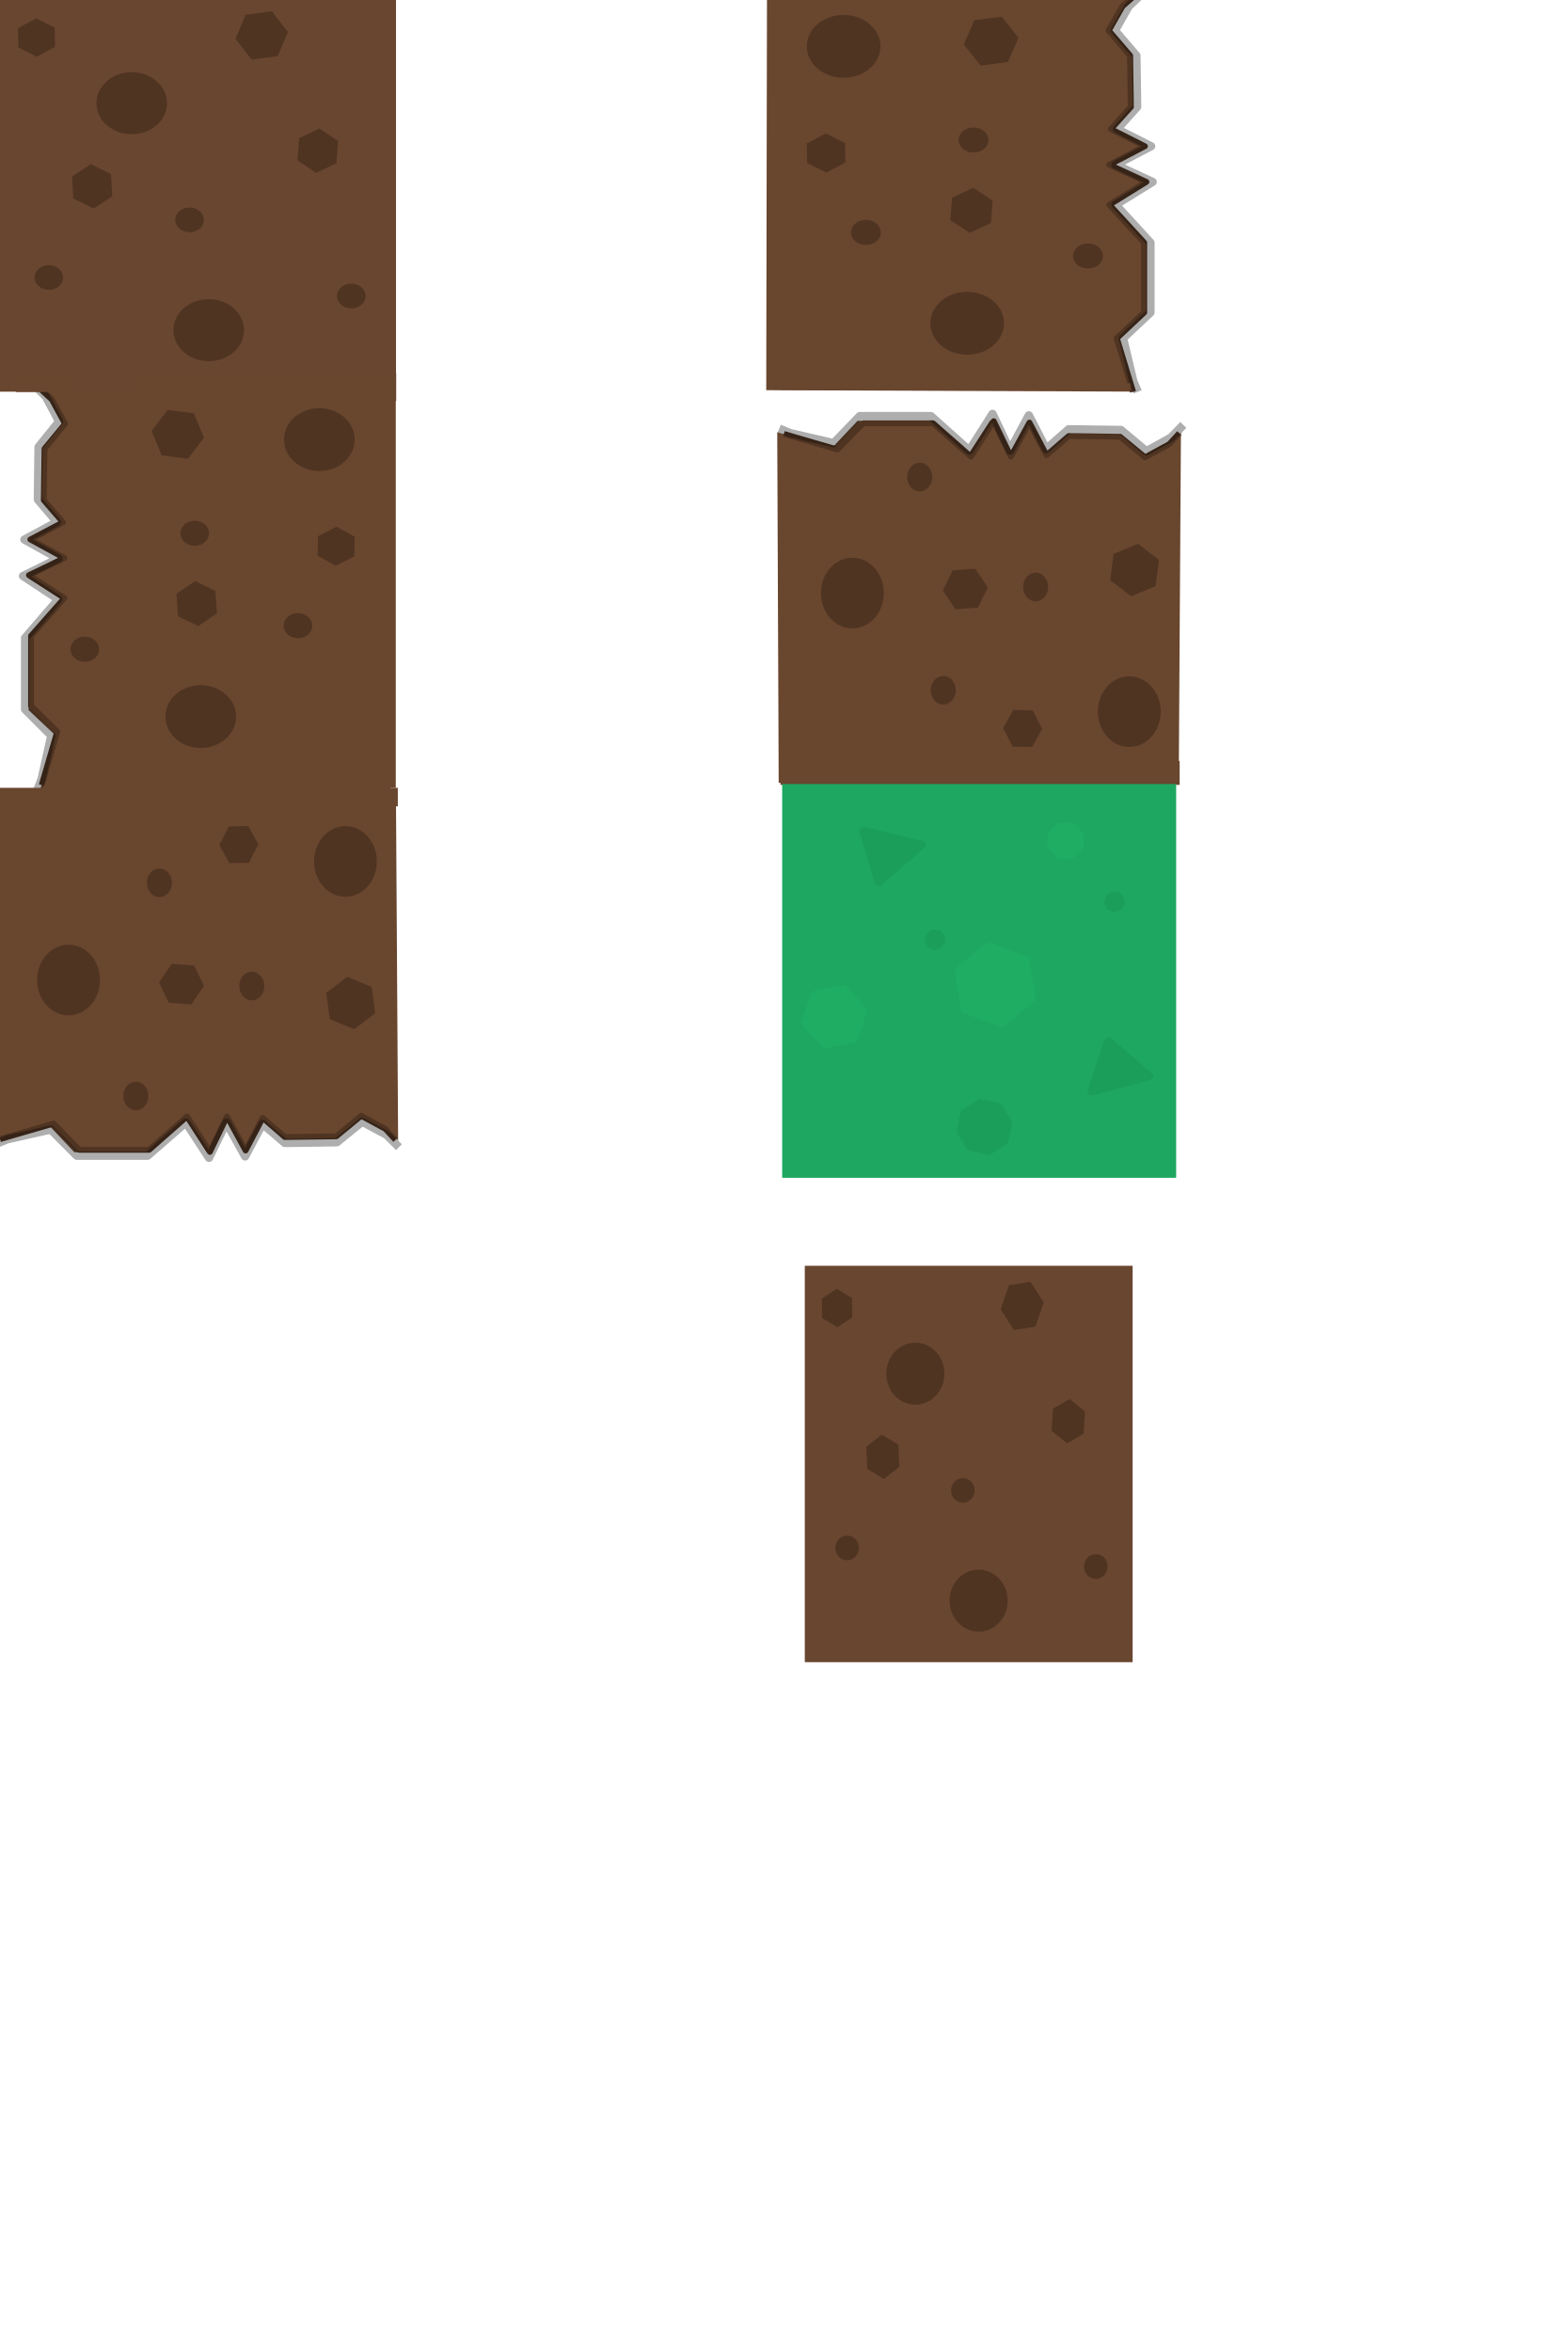
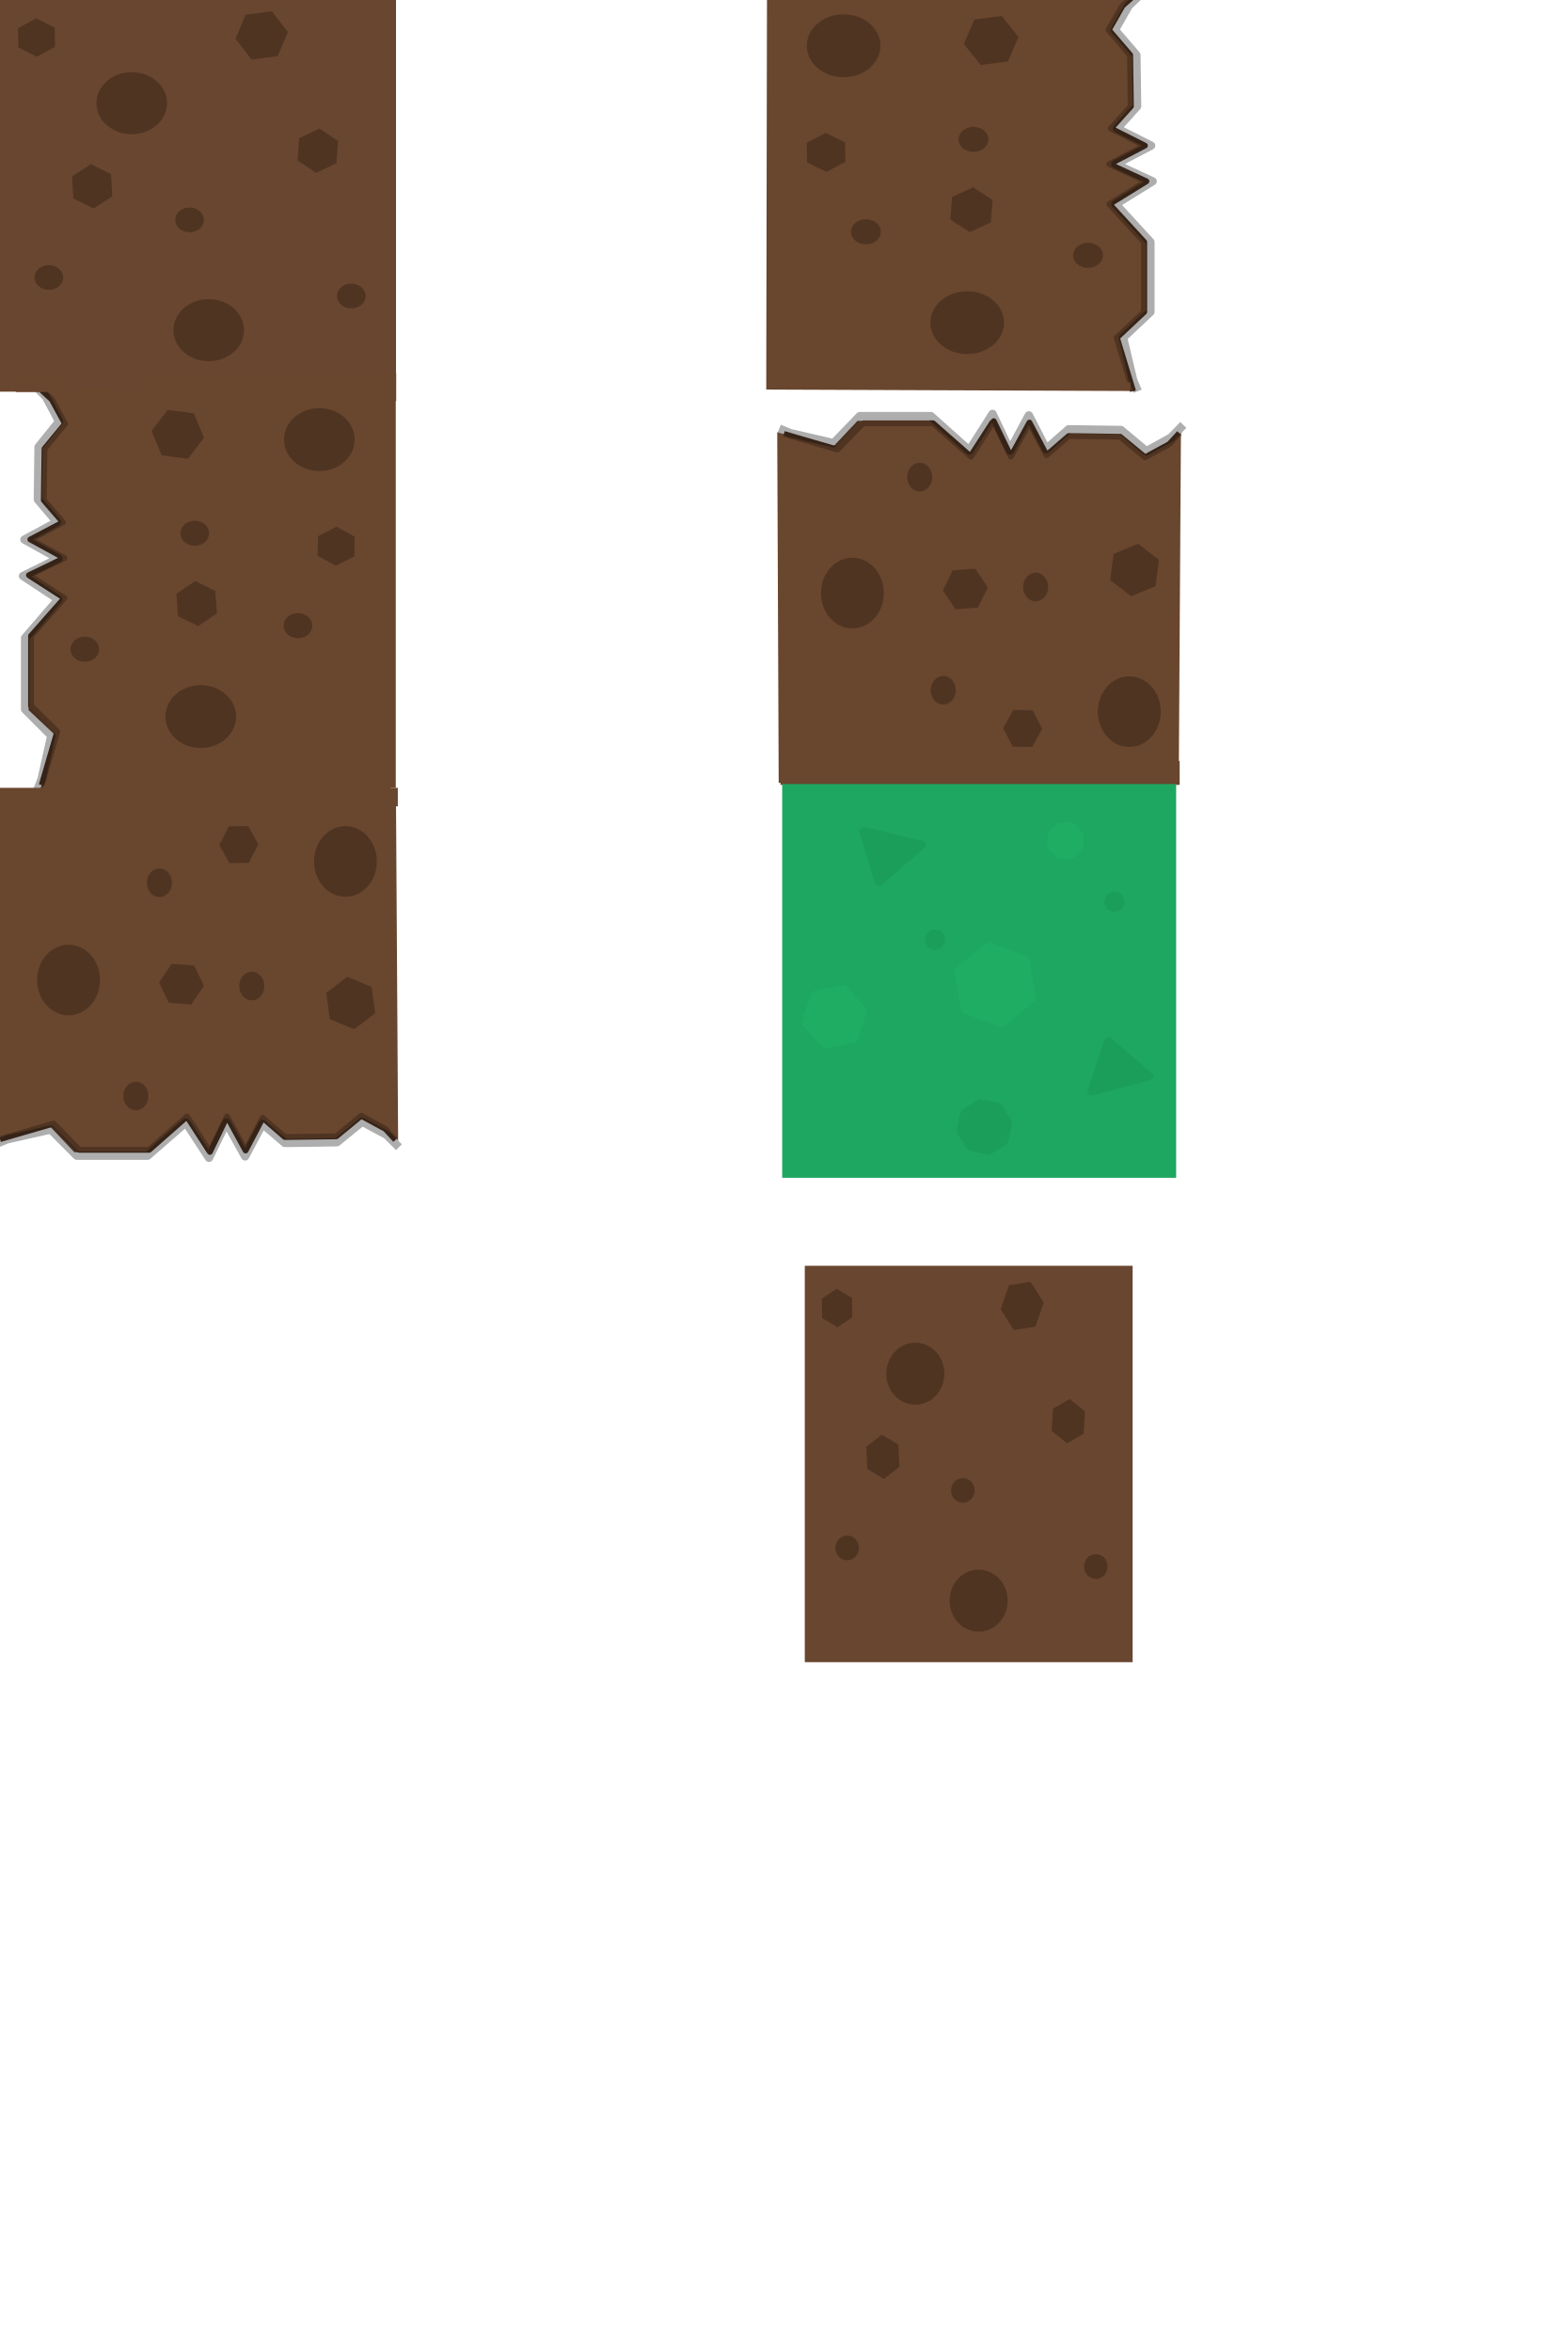
<svg xmlns="http://www.w3.org/2000/svg" version="1.1" width="1024.0" height="1536.0" viewBox="0 0 1024.0 1536.0" id="svg56">
  <defs id="defs56" />
  <g transform="matrix(1,0,0,0.9871422,0,-0.4340429)" id="g1">
    <defs id="defs9" />
    <g id="layer1">
      <rect style="fill:#694630;stroke-width:5.31;stroke-linecap:round;stroke-linejoin:round" id="rect1" width="260.452" height="262.233" x="-1.781" y="-2.671" />
    </g>
    <path style="fill:none;fill-opacity:1;stroke:none;stroke-width:2.386;stroke-linejoin:round;stroke-dasharray:none;stroke-opacity:1" d="m 211.096,2.778 -9.722,6.018 -5.092,10.184 5.092,8.796 5.555,13.888 1.389,32.405 -10.647,10.184 17.591,11.573 -6.481,6.944 -11.11,6.481 16.665,10.184 5.092,3.241 -25.461,12.499 20.369,23.146 1.389,23.146 0.926,26.85 -17.128,13.425 7.407,36.571" id="path13" />
    <path style="fill:none;fill-opacity:1;stroke:none;stroke-width:2.386;stroke-linejoin:round;stroke-dasharray:none;stroke-opacity:1" d="M 206.467,3.703 196.282,7.407 193.042,15.74 V 26.85 l 9.722,7.87 0.926,11.573 v 18.98 l -0.926,14.351 -11.573,5.555 14.351,3.703 6.481,9.259 -16.203,10.647 14.351,7.407 1.389,7.407 -17.591,13.425 17.128,19.906 0.926,48.145 -15.74,20.369 7.87,29.165" id="path14" />
    <ellipse style="fill:#4f3422;fill-opacity:1;stroke:#4f3422;stroke-width:5.386;stroke-linejoin:round;stroke-dasharray:none;stroke-opacity:1" id="path16" cx="136.335" cy="218.865" rx="20.369" ry="17.823" />
    <ellipse style="fill:#4f3422;fill-opacity:1;stroke:#4f3422;stroke-width:5.386;stroke-linejoin:round;stroke-dasharray:none;stroke-opacity:1" id="path16-4" cx="86.044" cy="68.718" rx="20.369" ry="17.823" />
    <ellipse style="fill:#4f3422;fill-opacity:1;stroke:#4f3422;stroke-width:2.167;stroke-linejoin:round;stroke-dasharray:none;stroke-opacity:1" id="path16-4-5" cx="123.806" cy="145.916" rx="8.275" ry="7.099" />
    <ellipse style="fill:#4f3422;fill-opacity:1;stroke:#4f3422;stroke-width:2.167;stroke-linejoin:round;stroke-dasharray:none;stroke-opacity:1" id="path16-4-5-5" cx="31.889" cy="184" rx="8.275" ry="7.099" />
    <ellipse style="fill:#4f3422;fill-opacity:1;stroke:#4f3422;stroke-width:2.167;stroke-linejoin:round;stroke-dasharray:none;stroke-opacity:1" id="path16-4-5-5-1" cx="229.433" cy="196.268" rx="8.275" ry="7.099" />
    <path style="fill:#4f3422;fill-opacity:1;stroke:none;stroke-width:5.07;stroke-linejoin:round;stroke-dasharray:none;stroke-opacity:1" id="path17" d="M 35.953,31.46 24.077,38.01 11.972,31.824 11.743,19.087 23.62,12.537 35.724,18.723 Z" />
    <path style="fill:#4f3422;fill-opacity:1;stroke:none;stroke-width:5.386;stroke-linejoin:round;stroke-dasharray:none;stroke-opacity:1" id="path18" d="m 181.447,37.572 -17.121,2.247 -10.506,-13.703 6.615,-15.95 17.121,-2.247 10.506,13.703 z" />
    <path style="fill:#4f3422;fill-opacity:1;stroke:none;stroke-width:5.386;stroke-linejoin:round;stroke-dasharray:none;stroke-opacity:1" id="path19" d="m 220.828,93.733 -1.085,14.669 -13.247,6.395 -12.162,-8.274 1.085,-14.669 13.247,-6.395 z" />
    <path style="fill:#4f3422;fill-opacity:1;stroke:none;stroke-width:5.386;stroke-linejoin:round;stroke-dasharray:none;stroke-opacity:1" id="path19-4" d="m 73.351,130.344 -12.309,8.054 -13.129,-6.633 -0.82,-14.687 12.309,-8.054 13.129,6.633 z" />
  </g>
  <g transform="matrix(0.8221879,0,0,0.9871422,527.1491,829.2744)" id="g2-8">
    <defs id="defs9-2" />
    <g id="layer1-4">
      <rect style="fill:#694630;stroke-width:5.31;stroke-linecap:round;stroke-linejoin:round" id="rect1-5" width="260.452" height="262.233" x="-1.781" y="-2.671" />
    </g>
    <path style="fill:none;fill-opacity:1;stroke:none;stroke-width:2.386;stroke-linejoin:round;stroke-dasharray:none;stroke-opacity:1" d="m 211.096,2.778 -9.722,6.018 -5.092,10.184 5.092,8.796 5.555,13.888 1.389,32.405 -10.647,10.184 17.591,11.573 -6.481,6.944 -11.11,6.481 16.665,10.184 5.092,3.241 -25.461,12.499 20.369,23.146 1.389,23.146 0.926,26.85 -17.128,13.425 7.407,36.571" id="path13-5" />
    <path style="fill:none;fill-opacity:1;stroke:none;stroke-width:2.386;stroke-linejoin:round;stroke-dasharray:none;stroke-opacity:1" d="M 206.467,3.703 196.282,7.407 193.042,15.74 V 26.85 l 9.722,7.87 0.926,11.573 v 18.98 l -0.926,14.351 -11.573,5.555 14.351,3.703 6.481,9.259 -16.203,10.647 14.351,7.407 1.389,7.407 -17.591,13.425 17.128,19.906 0.926,48.145 -15.74,20.369 7.87,29.165" id="path14-1" />
    <ellipse style="fill:#4f3422;fill-opacity:1;stroke:#4f3422;stroke-width:5.386;stroke-linejoin:round;stroke-dasharray:none;stroke-opacity:1" id="path16-7" cx="136.335" cy="218.865" rx="20.369" ry="17.823" />
    <ellipse style="fill:#4f3422;fill-opacity:1;stroke:#4f3422;stroke-width:5.386;stroke-linejoin:round;stroke-dasharray:none;stroke-opacity:1" id="path16-4-1" cx="86.044" cy="68.718" rx="20.369" ry="17.823" />
    <ellipse style="fill:#4f3422;fill-opacity:1;stroke:#4f3422;stroke-width:2.167;stroke-linejoin:round;stroke-dasharray:none;stroke-opacity:1" id="path16-4-5-1" cx="123.806" cy="145.916" rx="8.275" ry="7.099" />
    <ellipse style="fill:#4f3422;fill-opacity:1;stroke:#4f3422;stroke-width:2.167;stroke-linejoin:round;stroke-dasharray:none;stroke-opacity:1" id="path16-4-5-5-5" cx="31.889" cy="184" rx="8.275" ry="7.099" />
    <ellipse style="fill:#4f3422;fill-opacity:1;stroke:#4f3422;stroke-width:2.167;stroke-linejoin:round;stroke-dasharray:none;stroke-opacity:1" id="path16-4-5-5-1-2" cx="229.433" cy="196.268" rx="8.275" ry="7.099" />
    <path style="fill:#4f3422;fill-opacity:1;stroke:none;stroke-width:5.07;stroke-linejoin:round;stroke-dasharray:none;stroke-opacity:1" id="path17-7" d="M 35.953,31.46 24.077,38.01 11.972,31.824 11.743,19.087 23.62,12.537 35.724,18.723 Z" />
    <path style="fill:#4f3422;fill-opacity:1;stroke:none;stroke-width:5.386;stroke-linejoin:round;stroke-dasharray:none;stroke-opacity:1" id="path18-6" d="m 181.447,37.572 -17.121,2.247 -10.506,-13.703 6.615,-15.95 17.121,-2.247 10.506,13.703 z" />
    <path style="fill:#4f3422;fill-opacity:1;stroke:none;stroke-width:5.386;stroke-linejoin:round;stroke-dasharray:none;stroke-opacity:1" id="path19-14" d="m 220.828,93.733 -1.085,14.669 -13.247,6.395 -12.162,-8.274 1.085,-14.669 13.247,-6.395 z" />
    <path style="fill:#4f3422;fill-opacity:1;stroke:none;stroke-width:5.386;stroke-linejoin:round;stroke-dasharray:none;stroke-opacity:1" id="path19-4-2" d="m 73.351,130.344 -12.309,8.054 -13.129,-6.633 -0.82,-14.687 12.309,-8.054 13.129,6.633 z" />
  </g>
-   <g transform="matrix(1.042254,0,0,0.9998134,501.7335,-1.47656)" id="g9">
+   <g transform="matrix(1.042254,0,0,0.9998134,501.7335,-1.876063)" id="g9">
    <defs id="defs1" />
    <g id="g2">
      <path style="fill:#69462e;fill-opacity:1;stroke:none;stroke-width:3.536;stroke-linejoin:round;stroke-dasharray:none;stroke-opacity:0.32" d="m 229.693,257.275 -10.815,-34.69 18.339,-16.876 -0.47,-46.41 -22.1,-24.377 23.041,-14.532 -23.041,-11.72 22.1,-12.189 -21.63,-11.251 12.226,-14.532 -0.47,-33.284 -14.107,-17.814 10.815,-17.345 6.113,-4.219 L -0.714,-0.559 -1.184,256.337 Z" id="path15" />
    </g>
    <path style="fill:none;fill-opacity:1;stroke:#4f3422;stroke-width:3.786;stroke-linejoin:round;stroke-dasharray:none;stroke-opacity:1" d="m 229.151,-0.926 -7.125,6.553 -8.614,15.822 13.424,16.32 0.463,33.573 -12.499,14.455 21.294,11.191 -22.22,12.124 23.145,11.191 -23.145,14.921 21.757,24.713 v 45.697 l -17.128,16.786 10.185,34.968" id="path12" />
    <path style="fill:none;fill-opacity:1;stroke:#000000;stroke-width:5.386;stroke-linejoin:round;stroke-dasharray:none;stroke-opacity:0.32" d="m 233.951,-2.313 -8.051,7.942 -8.614,15.822 13.424,16.32 0.463,33.573 -12.499,14.455 21.294,11.191 -22.22,12.124 23.145,11.191 -23.145,14.921 21.757,24.713 v 45.697 l -17.128,16.786 6.396,28.043 2.863,6.926" id="path12-2" />
    <path style="fill:none;fill-opacity:1;stroke:none;stroke-width:2.386;stroke-linejoin:round;stroke-dasharray:none;stroke-opacity:1" d="m 211.096,2.778 -9.722,6.018 -5.092,10.184 5.092,8.796 5.555,13.888 1.389,32.405 -10.647,10.184 17.591,11.573 -6.481,6.944 -11.11,6.481 16.665,10.184 5.092,3.241 -25.461,12.499 20.369,23.146 1.389,23.146 0.926,26.85 -17.128,13.425 7.407,36.571" id="path2" />
    <path style="fill:none;fill-opacity:1;stroke:none;stroke-width:2.386;stroke-linejoin:round;stroke-dasharray:none;stroke-opacity:1" d="M 206.467,3.703 196.282,7.407 193.042,15.74 V 26.85 l 9.722,7.87 0.926,11.573 v 18.98 l -0.926,14.351 -11.573,5.555 14.351,3.703 6.481,9.259 -16.203,10.647 14.351,7.407 1.389,7.407 -17.591,13.425 17.128,19.906 0.926,48.145 -15.74,20.369 7.87,29.165" id="path3" />
    <ellipse style="fill:#4f3422;fill-opacity:1;stroke:#4f3422;stroke-width:5.386;stroke-linejoin:round;stroke-dasharray:none;stroke-opacity:1" id="ellipse3" cx="124.759" cy="212.632" rx="20.369" ry="17.823" />
    <ellipse style="fill:#4f3422;fill-opacity:1;stroke:#4f3422;stroke-width:5.386;stroke-linejoin:round;stroke-dasharray:none;stroke-opacity:1" id="ellipse4" cx="47.31" cy="31.765" rx="20.369" ry="17.823" />
    <ellipse style="fill:#4f3422;fill-opacity:1;stroke:#4f3422;stroke-width:2.167;stroke-linejoin:round;stroke-dasharray:none;stroke-opacity:1" id="ellipse5" cx="128.703" cy="92.935" rx="8.275" ry="7.099" />
    <ellipse style="fill:#4f3422;fill-opacity:1;stroke:#4f3422;stroke-width:2.167;stroke-linejoin:round;stroke-dasharray:none;stroke-opacity:1" id="ellipse6" cx="61.273" cy="153.28" rx="8.275" ry="7.099" />
    <ellipse style="fill:#4f3422;fill-opacity:1;stroke:#4f3422;stroke-width:2.167;stroke-linejoin:round;stroke-dasharray:none;stroke-opacity:1" id="ellipse7" cx="200.494" cy="168.665" rx="8.275" ry="7.099" />
    <path style="fill:#4f3422;fill-opacity:1;stroke:none;stroke-width:5.386;stroke-linejoin:round;stroke-dasharray:none;stroke-opacity:1" id="path7" d="M 49.789,84.048 37.689,91.303 25.356,84.451 25.123,70.345 37.223,63.09 49.557,69.941 Z" transform="matrix(0.9814815,0,0,0.9028582,-0.4483236,31.70846)" />
    <path style="fill:#4f3422;fill-opacity:1;stroke:none;stroke-width:5.386;stroke-linejoin:round;stroke-dasharray:none;stroke-opacity:1" id="path8" d="m 150.281,42.024 -17.121,2.247 -10.506,-13.703 6.615,-15.95 17.121,-2.247 10.506,13.703 z" />
    <path style="fill:#4f3422;fill-opacity:1;stroke:none;stroke-width:5.386;stroke-linejoin:round;stroke-dasharray:none;stroke-opacity:1" id="path9" d="m 140.689,132.467 -1.085,14.669 -13.247,6.395 -12.162,-8.274 1.085,-14.669 13.247,-6.395 z" />
  </g>
  <g transform="translate(0.0,256.0)" id="g28">
    <defs id="defs10" />
    <g id="g10" transform="matrix(-0.9915229,0,0,1.013019,253.8866,-0.6493932)" style="fill:#69462e;fill-opacity:1">
      <path style="fill:#69462e;fill-opacity:1;stroke:none;stroke-width:3.536;stroke-linejoin:round;stroke-dasharray:none;stroke-opacity:0.32" d="m 229.693,257.275 -10.815,-34.69 18.339,-16.876 -0.47,-46.41 -22.1,-24.377 23.041,-14.532 -23.041,-11.72 22.1,-12.189 -21.63,-11.251 12.226,-14.532 -0.47,-33.284 -14.107,-17.814 10.815,-17.345 6.113,-4.219 L -0.714,-0.559 -1.184,256.337 Z" id="path10" />
    </g>
    <path style="fill:none;fill-opacity:1;stroke:#4f3422;stroke-width:3.786;stroke-linejoin:round;stroke-dasharray:none;stroke-opacity:1" d="m 26.751,-1.601 7.125,6.553 8.614,15.822 -13.424,16.32 -0.463,33.573 12.499,14.455 -21.294,11.191 22.22,12.124 -23.145,11.191 23.145,14.921 -21.757,24.713 v 45.697 l 17.128,16.786 -10.185,34.968" id="path11" />
    <path style="fill:none;fill-opacity:1;stroke:#000000;stroke-width:5.437;stroke-linejoin:round;stroke-dasharray:none;stroke-opacity:0.32" d="M 21.958,-4.995 29.997,3.111 38.598,19.262 25.194,35.92 24.732,70.189 37.212,84.944 15.95,96.367 38.136,108.742 15.026,120.164 38.136,135.395 16.412,160.621 v 46.644 l 17.102,17.134 -6.386,28.624 -2.858,7.069" id="path20" />
    <path style="fill:none;fill-opacity:1;stroke:none;stroke-width:2.386;stroke-linejoin:round;stroke-dasharray:none;stroke-opacity:1" d="m 44.806,2.103 9.722,6.018 5.092,10.184 -5.092,8.796 -5.555,13.888 -1.389,32.405 10.647,10.184 -17.591,11.573 6.481,6.944 11.11,6.481 -16.665,10.184 -5.092,3.241 25.461,12.499 -20.369,23.146 -1.389,23.146 -0.926,26.85 17.128,13.425 -7.407,36.571" id="path21" />
    <path style="fill:none;fill-opacity:1;stroke:none;stroke-width:2.386;stroke-linejoin:round;stroke-dasharray:none;stroke-opacity:1" d="m 49.435,3.028 10.184,3.703 3.241,8.333 v 11.11 l -9.722,7.87 -0.926,11.573 v 18.98 l 0.926,14.351 11.573,5.555 -14.351,3.703 -6.481,9.259 16.203,10.647 -14.351,7.407 -1.389,7.407 17.591,13.425 -17.128,19.906 -0.926,48.145 15.74,20.369 -7.87,29.165" id="path22" />
    <ellipse style="fill:#4f3422;fill-opacity:1;stroke:#4f3422;stroke-width:5.386;stroke-linejoin:round;stroke-dasharray:none;stroke-opacity:1" id="ellipse22" cx="-131.142" cy="211.957" rx="20.369" ry="17.823" transform="scale(-1,1)" />
    <ellipse style="fill:#4f3422;fill-opacity:1;stroke:#4f3422;stroke-width:5.386;stroke-linejoin:round;stroke-dasharray:none;stroke-opacity:1" id="ellipse23" cx="-208.591" cy="31.09" rx="20.369" ry="17.823" transform="scale(-1,1)" />
    <ellipse style="fill:#4f3422;fill-opacity:1;stroke:#4f3422;stroke-width:2.167;stroke-linejoin:round;stroke-dasharray:none;stroke-opacity:1" id="ellipse24" cx="-127.199" cy="92.26" rx="8.275" ry="7.099" transform="scale(-1,1)" />
    <ellipse style="fill:#4f3422;fill-opacity:1;stroke:#4f3422;stroke-width:2.167;stroke-linejoin:round;stroke-dasharray:none;stroke-opacity:1" id="ellipse25" cx="-194.628" cy="152.605" rx="8.275" ry="7.099" transform="scale(-1,1)" />
    <ellipse style="fill:#4f3422;fill-opacity:1;stroke:#4f3422;stroke-width:2.167;stroke-linejoin:round;stroke-dasharray:none;stroke-opacity:1" id="ellipse26" cx="-55.407" cy="167.99" rx="8.275" ry="7.099" transform="scale(-1,1)" />
    <path style="fill:#4f3422;fill-opacity:1;stroke:none;stroke-width:5.07;stroke-linejoin:round;stroke-dasharray:none;stroke-opacity:1" id="path26" d="m 207.483,106.917 11.876,6.55 12.105,-6.186 0.228,-12.736 -11.876,-6.55 -12.105,6.186 z" />
    <path style="fill:#4f3422;fill-opacity:1;stroke:none;stroke-width:5.386;stroke-linejoin:round;stroke-dasharray:none;stroke-opacity:1" id="path27" d="m 105.62,41.349 17.121,2.247 10.506,-13.703 -6.615,-15.95 -17.121,-2.247 -10.506,13.703 z" />
    <path style="fill:#4f3422;fill-opacity:1;stroke:none;stroke-width:5.386;stroke-linejoin:round;stroke-dasharray:none;stroke-opacity:1" id="path28" d="m 115.212,131.792 1.085,14.669 13.247,6.395 12.162,-8.274 -1.085,-14.669 -13.247,-6.395 z" />
    <rect style="fill:#69462e;fill-opacity:1;stroke-width:2.623;stroke-linecap:round;stroke-linejoin:round" id="rect28" width="20.924" height="259.868" x="237.594" y="-1.35" />
  </g>
  <g transform="translate(512.0,256.0)" id="g39">
    <defs id="defs28" />
    <g id="g29" transform="matrix(0,-0.9915229,-1.017174,0,257.3747,254.0436)" style="fill:#69462e;fill-opacity:1">
      <path style="fill:#69462e;fill-opacity:1;stroke:none;stroke-width:3.536;stroke-linejoin:round;stroke-dasharray:none;stroke-opacity:0.32" d="m 229.693,257.275 -10.815,-34.69 18.339,-16.876 -0.47,-46.41 -22.1,-24.377 23.041,-14.532 -23.041,-11.72 22.1,-12.189 -21.63,-11.251 12.226,-14.532 -0.47,-33.284 -14.107,-17.814 10.815,-17.345 6.113,-4.219 L -0.714,-0.559 -1.184,256.337 Z" id="path29" />
    </g>
    <path style="fill:none;fill-opacity:1;stroke:#4f3422;stroke-width:3.786;stroke-linejoin:round;stroke-dasharray:none;stroke-opacity:1" d="m 258.335,26.908 -6.553,7.125 -15.822,8.614 -16.32,-13.424 -33.573,-0.463 -14.455,12.499 -11.191,-21.294 -12.124,22.22 -11.191,-23.145 -14.921,23.145 -24.713,-21.757 H 51.775 L 34.988,37.555 0.02,27.371" id="path30" />
    <path style="fill:none;fill-opacity:1;stroke:#000000;stroke-width:5.515;stroke-linejoin:round;stroke-dasharray:none;stroke-opacity:0.32" d="m 260.934,21.508 -8.071,8.307 -16.079,8.888 L 220.198,24.852 186.079,24.375 171.389,37.27 160.017,15.3 147.696,38.226 136.323,14.345 121.159,38.226 96.044,15.777 H 49.605 L 32.546,33.449 4.047,26.85 -2.991,23.896" id="path31" />
    <path style="fill:none;fill-opacity:1;stroke:none;stroke-width:2.386;stroke-linejoin:round;stroke-dasharray:none;stroke-opacity:1" d="m 254.631,44.963 -6.018,9.722 -10.184,5.092 -8.796,-5.092 -13.888,-5.555 -32.405,-1.389 -10.184,10.647 -11.573,-17.591 -6.944,6.481 -6.481,11.11 -10.184,-16.665 -3.241,-5.092 -12.499,25.461 -23.146,-20.369 -23.146,-1.389 -26.85,-0.926 -13.425,17.128 -36.571,-7.407" id="path32" />
    <path style="fill:none;fill-opacity:1;stroke:none;stroke-width:2.386;stroke-linejoin:round;stroke-dasharray:none;stroke-opacity:1" d="m 253.705,49.592 -3.703,10.184 -8.333,3.241 h -11.11 l -7.87,-9.722 -11.573,-0.926 h -18.98 l -14.351,0.926 -5.555,11.573 -3.703,-14.351 -9.259,-6.481 -10.647,16.203 -7.407,-14.351 -7.407,-1.389 -13.425,17.591 -19.906,-17.128 -48.145,-0.926 -20.369,15.74 -29.165,-7.87" id="path33" />
    <ellipse style="fill:#4f3422;fill-opacity:1;stroke:#4f3422;stroke-width:5.386;stroke-linejoin:round;stroke-dasharray:none;stroke-opacity:1" id="ellipse33" cx="-131.299" cy="-44.776" rx="20.369" ry="17.823" transform="matrix(0,-1,-1,0,0,0)" />
    <ellipse style="fill:#4f3422;fill-opacity:1;stroke:#4f3422;stroke-width:5.386;stroke-linejoin:round;stroke-dasharray:none;stroke-opacity:1" id="ellipse34" cx="-208.748" cy="-225.644" rx="20.369" ry="17.823" transform="matrix(0,-1,-1,0,0,0)" />
    <ellipse style="fill:#4f3422;fill-opacity:1;stroke:#4f3422;stroke-width:2.167;stroke-linejoin:round;stroke-dasharray:none;stroke-opacity:1" id="ellipse35" cx="-127.356" cy="-164.474" rx="8.275" ry="7.099" transform="matrix(0,-1,-1,0,0,0)" />
    <ellipse style="fill:#4f3422;fill-opacity:1;stroke:#4f3422;stroke-width:2.167;stroke-linejoin:round;stroke-dasharray:none;stroke-opacity:1" id="ellipse36" cx="-194.785" cy="-104.128" rx="8.275" ry="7.099" transform="matrix(0,-1,-1,0,0,0)" />
    <ellipse style="fill:#4f3422;fill-opacity:1;stroke:#4f3422;stroke-width:2.167;stroke-linejoin:round;stroke-dasharray:none;stroke-opacity:1" id="ellipse37" cx="-55.564" cy="-88.744" rx="8.275" ry="7.099" transform="matrix(0,-1,-1,0,0,0)" />
    <path style="fill:#4f3422;fill-opacity:1;stroke:none;stroke-width:5.07;stroke-linejoin:round;stroke-dasharray:none;stroke-opacity:1" id="path37" d="m 149.817,207.64 -6.55,11.876 6.186,12.105 12.736,0.228 6.55,-11.876 -6.186,-12.105 z" />
    <path style="fill:#4f3422;fill-opacity:1;stroke:none;stroke-width:5.386;stroke-linejoin:round;stroke-dasharray:none;stroke-opacity:1" id="path38" d="m 215.384,105.777 -2.247,17.121 13.703,10.506 15.95,-6.615 2.247,-17.121 -13.703,-10.506 z" />
    <path style="fill:#4f3422;fill-opacity:1;stroke:none;stroke-width:5.386;stroke-linejoin:round;stroke-dasharray:none;stroke-opacity:1" id="path39" d="m 124.941,115.369 -14.669,1.085 -6.395,13.247 8.274,12.162 14.669,-1.085 6.395,-13.247 z" />
    <rect style="fill:#69462e;fill-opacity:1;stroke-width:2.218;stroke-linecap:round;stroke-linejoin:round" id="rect39" width="260.756" height="15.602" x="-2.217" y="240.969" />
  </g>
  <g transform="translate(0,515.1031)" id="g50">
    <defs id="defs39" />
    <g id="g40" transform="matrix(0,0.9915229,-1.018226,0,258.0476,2.171901)" style="fill:#69462e;fill-opacity:1">
      <path style="fill:#69462e;fill-opacity:1;stroke:none;stroke-width:3.536;stroke-linejoin:round;stroke-dasharray:none;stroke-opacity:0.32" d="m 229.693,257.275 -10.815,-34.69 18.339,-16.876 -0.47,-46.41 -22.1,-24.377 23.041,-14.532 -23.041,-11.72 22.1,-12.189 -21.63,-11.251 12.226,-14.532 -0.47,-33.284 -14.107,-17.814 10.815,-17.345 6.113,-4.219 L -0.714,-0.559 -1.184,256.337 Z" id="path40" />
    </g>
    <path style="fill:none;fill-opacity:1;stroke:#4f3422;stroke-width:3.786;stroke-linejoin:round;stroke-dasharray:none;stroke-opacity:1" d="m 258.335,229.308 -6.553,-7.125 -15.822,-8.614 -16.32,13.424 -33.573,0.463 -14.455,-12.499 -11.191,21.294 -12.124,-22.22 -11.191,23.145 -14.921,-23.145 -24.713,21.757 H 51.775 L 34.988,218.66 0.02,228.845" id="path41" />
    <path style="fill:none;fill-opacity:1;stroke:#000000;stroke-width:5.416;stroke-linejoin:round;stroke-dasharray:none;stroke-opacity:0.32" d="m 260.601,234.103 -8.037,-8.044 -16.012,-8.607 -16.515,13.413 -33.975,0.463 -14.628,-12.488 -11.325,21.275 -12.269,-22.2 -11.325,23.125 -15.1,-23.125 -25.009,21.738 H 50.164 l -16.987,-17.113 -28.378,6.39 -7.009,2.86" id="path42" />
    <path style="fill:none;fill-opacity:1;stroke:none;stroke-width:2.386;stroke-linejoin:round;stroke-dasharray:none;stroke-opacity:1" d="m 254.631,211.253 -6.018,-9.722 -10.184,-5.092 -8.796,5.092 -13.888,5.555 -32.405,1.389 -10.184,-10.647 -11.573,17.591 -6.944,-6.481 -6.481,-11.11 -10.184,16.665 -3.241,5.092 -12.499,-25.461 -23.146,20.369 -23.146,1.389 -26.85,0.926 -13.425,-17.128 -36.571,7.407" id="path43" />
    <path style="fill:none;fill-opacity:1;stroke:none;stroke-width:2.386;stroke-linejoin:round;stroke-dasharray:none;stroke-opacity:1" d="m 253.705,206.624 -3.703,-10.184 -8.333,-3.241 h -11.11 l -7.87,9.722 -11.573,0.926 h -18.98 l -14.351,-0.926 -5.555,-11.573 -3.703,14.351 -9.259,6.481 -10.647,-16.203 -7.407,14.351 -7.407,1.389 -13.425,-17.591 -19.906,17.128 -48.145,0.926 -20.369,-15.74 -29.165,7.87" id="path44" />
    <ellipse style="fill:#4f3422;fill-opacity:1;stroke:#4f3422;stroke-width:5.386;stroke-linejoin:round;stroke-dasharray:none;stroke-opacity:1" id="ellipse44" cx="124.916" cy="-44.776" rx="20.369" ry="17.823" transform="rotate(90)" />
    <ellipse style="fill:#4f3422;fill-opacity:1;stroke:#4f3422;stroke-width:5.386;stroke-linejoin:round;stroke-dasharray:none;stroke-opacity:1" id="ellipse45" cx="47.467" cy="-225.644" rx="20.369" ry="17.823" transform="rotate(90)" />
    <ellipse style="fill:#4f3422;fill-opacity:1;stroke:#4f3422;stroke-width:2.167;stroke-linejoin:round;stroke-dasharray:none;stroke-opacity:1" id="ellipse46" cx="128.86" cy="-164.474" rx="8.275" ry="7.099" transform="rotate(90)" />
    <ellipse style="fill:#4f3422;fill-opacity:1;stroke:#4f3422;stroke-width:2.167;stroke-linejoin:round;stroke-dasharray:none;stroke-opacity:1" id="ellipse47" cx="61.43" cy="-104.128" rx="8.275" ry="7.099" transform="rotate(90)" />
    <ellipse style="fill:#4f3422;fill-opacity:1;stroke:#4f3422;stroke-width:2.167;stroke-linejoin:round;stroke-dasharray:none;stroke-opacity:1" id="ellipse48" cx="200.651" cy="-88.744" rx="8.275" ry="7.099" transform="rotate(90)" />
    <path style="fill:#4f3422;fill-opacity:1;stroke:none;stroke-width:5.07;stroke-linejoin:round;stroke-dasharray:none;stroke-opacity:1" id="path48" d="m 149.817,48.576 -6.55,-11.876 6.186,-12.105 12.736,-0.228 6.55,11.876 -6.186,12.105 z" />
    <path style="fill:#4f3422;fill-opacity:1;stroke:none;stroke-width:5.386;stroke-linejoin:round;stroke-dasharray:none;stroke-opacity:1" id="path49" d="m 215.384,150.438 -2.247,-17.121 13.703,-10.506 15.95,6.615 2.247,17.121 -13.703,10.506 z" />
    <path style="fill:#4f3422;fill-opacity:1;stroke:none;stroke-width:5.386;stroke-linejoin:round;stroke-dasharray:none;stroke-opacity:1" id="path50" d="m 124.941,140.846 -14.669,-1.085 -6.395,-13.247 8.274,-12.162 14.669,1.085 6.395,13.247 z" />
    <rect style="fill:#69462e;fill-opacity:1;stroke-width:2.783;stroke-linecap:round;stroke-linejoin:round" id="rect50" width="264.001" height="12.075" x="-4.151" y="-0.6" />
  </g>
  <g transform="translate(512.0,512.0)" id="g56">
    <defs id="defs50" />
    <g id="g51" />
    <path style="fill:none;fill-opacity:1;stroke:none;stroke-width:2.386;stroke-linejoin:round;stroke-dasharray:none;stroke-opacity:1" d="m 211.096,2.778 -9.722,6.018 -5.092,10.184 5.092,8.796 5.555,13.888 1.389,32.405 -10.647,10.184 17.591,11.573 -6.481,6.944 -11.11,6.481 16.665,10.184 5.092,3.241 -25.461,12.499 20.369,23.146 1.389,23.146 0.926,26.85 -17.128,13.425 7.407,36.571" id="path51" />
    <path style="fill:none;fill-opacity:1;stroke:none;stroke-width:2.386;stroke-linejoin:round;stroke-dasharray:none;stroke-opacity:1" d="M 206.467,3.703 196.282,7.407 193.042,15.74 V 26.85 l 9.722,7.87 0.926,11.573 v 18.98 l -0.926,14.351 -11.573,5.555 14.351,3.703 6.481,9.259 -16.203,10.647 14.351,7.407 1.389,7.407 -17.591,13.425 17.128,19.906 0.926,48.145 -15.74,20.369 7.87,29.165" id="path52" />
    <rect style="fill:#1ea761;fill-opacity:1;stroke:none;stroke-width:5.456;stroke-linejoin:round;stroke-dasharray:none;stroke-opacity:1" id="rect19" width="257.341" height="257.152" x="-1.086" y="0.017" />
    <path style="fill:#1c9e5b;fill-opacity:1;stroke:#1c9e5b;stroke-width:7.866;stroke-linecap:round;stroke-linejoin:round;stroke-dasharray:none;stroke-opacity:1" id="path53" d="M 50.246,16.444 14.78,51.538 2.121,3.276 Z" transform="matrix(0.7744038,0,0,0.680394,50.76433,28.56762)" />
    <path style="fill:#1c9e5b;fill-opacity:1;stroke:#1c9e5b;stroke-width:7.315;stroke-linecap:round;stroke-linejoin:round;stroke-dasharray:none;stroke-opacity:1" id="path19-1" d="M 50.246,16.444 14.78,51.538 2.121,3.276 Z" transform="matrix(0.7741479,-0.01990782,0.02192582,-0.6811828,199.3827,203.2517)" />
    <path style="fill:#1fad64;fill-opacity:1;stroke:#1fad64;stroke-width:5.386;stroke-linecap:round;stroke-linejoin:round;stroke-dasharray:none;stroke-opacity:1" id="path54" d="m 122,79 12.588,14.196 -6,18 L 110,115 97.412,100.804 103.412,82.804 Z" transform="translate(-83,55)" />
    <path style="fill:#1fad64;fill-opacity:1;stroke:#1fad64;stroke-width:5.386;stroke-linecap:round;stroke-linejoin:round;stroke-dasharray:none;stroke-opacity:1" id="path55" d="m 139,86 -23.651,-9.036 -4,-25 L 131,36 l 23.651,9.036 4,25 z" transform="translate(3,70)" />
    <path style="fill:#1fad64;fill-opacity:1;stroke:#1fad64;stroke-width:5.31;stroke-linecap:round;stroke-linejoin:round;stroke-dasharray:none;stroke-opacity:1" id="path56" d="M 110,93 104.536,98.192 97,98 91.808,92.536 92,85 97.464,79.808 105,80 l 5.192,5.464 z" transform="translate(83,-52)" />
    <path style="fill:#1c9e5b;fill-opacity:1;stroke:#1c9e5b;stroke-width:5.31;stroke-linecap:round;stroke-linejoin:round;stroke-dasharray:none;stroke-opacity:1" id="path23" d="M 134,234 123.828,240.556 112,238 105.444,227.828 108,216 118.172,209.444 130,212 l 6.556,10.172 z" transform="translate(10,-1)" />
    <path style="fill:#1c9e5b;fill-opacity:1;stroke:#1c9e5b;stroke-width:5.31;stroke-linecap:round;stroke-linejoin:round;stroke-dasharray:none;stroke-opacity:1" id="path24" d="m 153,53 -0.843,1.132 -0.735,1.205 -1.374,0.325 -1.338,0.451 -1.261,-0.634 -1.314,-0.515 -0.559,-1.296 -0.676,-1.239 0.405,-1.352 0.279,-1.384 1.18,-0.775 1.103,-0.881 1.402,0.164 1.411,0.034 0.968,1.027 1.059,0.933 0.082,1.409 z" transform="translate(67,25)" />
    <path style="fill:#1c9e5b;fill-opacity:1;stroke:#1c9e5b;stroke-width:5.31;stroke-linecap:round;stroke-linejoin:round;stroke-dasharray:none;stroke-opacity:1" id="path24-5" d="m 153,53 -0.843,1.132 -0.735,1.205 -1.374,0.325 -1.338,0.451 -1.261,-0.634 -1.314,-0.515 -0.559,-1.296 -0.676,-1.239 0.405,-1.352 0.279,-1.384 1.18,-0.775 1.103,-0.881 1.402,0.164 1.411,0.034 0.968,1.027 1.059,0.933 0.082,1.409 z" transform="translate(-50.24423,49.61909)" />
  </g>
  <rect style="fill:#69462e;stroke-width:5.31;stroke-linecap:round;stroke-linejoin:round" id="rect56" width="171.89" height="18.259" x="86.889" y="243.668" />
  <rect style="fill:#69462e;stroke-width:5.31;stroke-linecap:round;stroke-linejoin:round" id="rect57" width="37.735" height="11.578" x="10.291" y="244.422" />
-   <rect style="fill:#69462e;stroke-width:5.315;stroke-linecap:round;stroke-linejoin:round" id="rect58" width="228.127" height="4.288" x="510.285" y="250.341" />
+   <rect style="fill:#69462e;stroke-width:5.315;stroke-linecap:round;stroke-linejoin:round" id="rect58" width="228.127" height="4.288" x="510.285" y="249.741" />
</svg>
